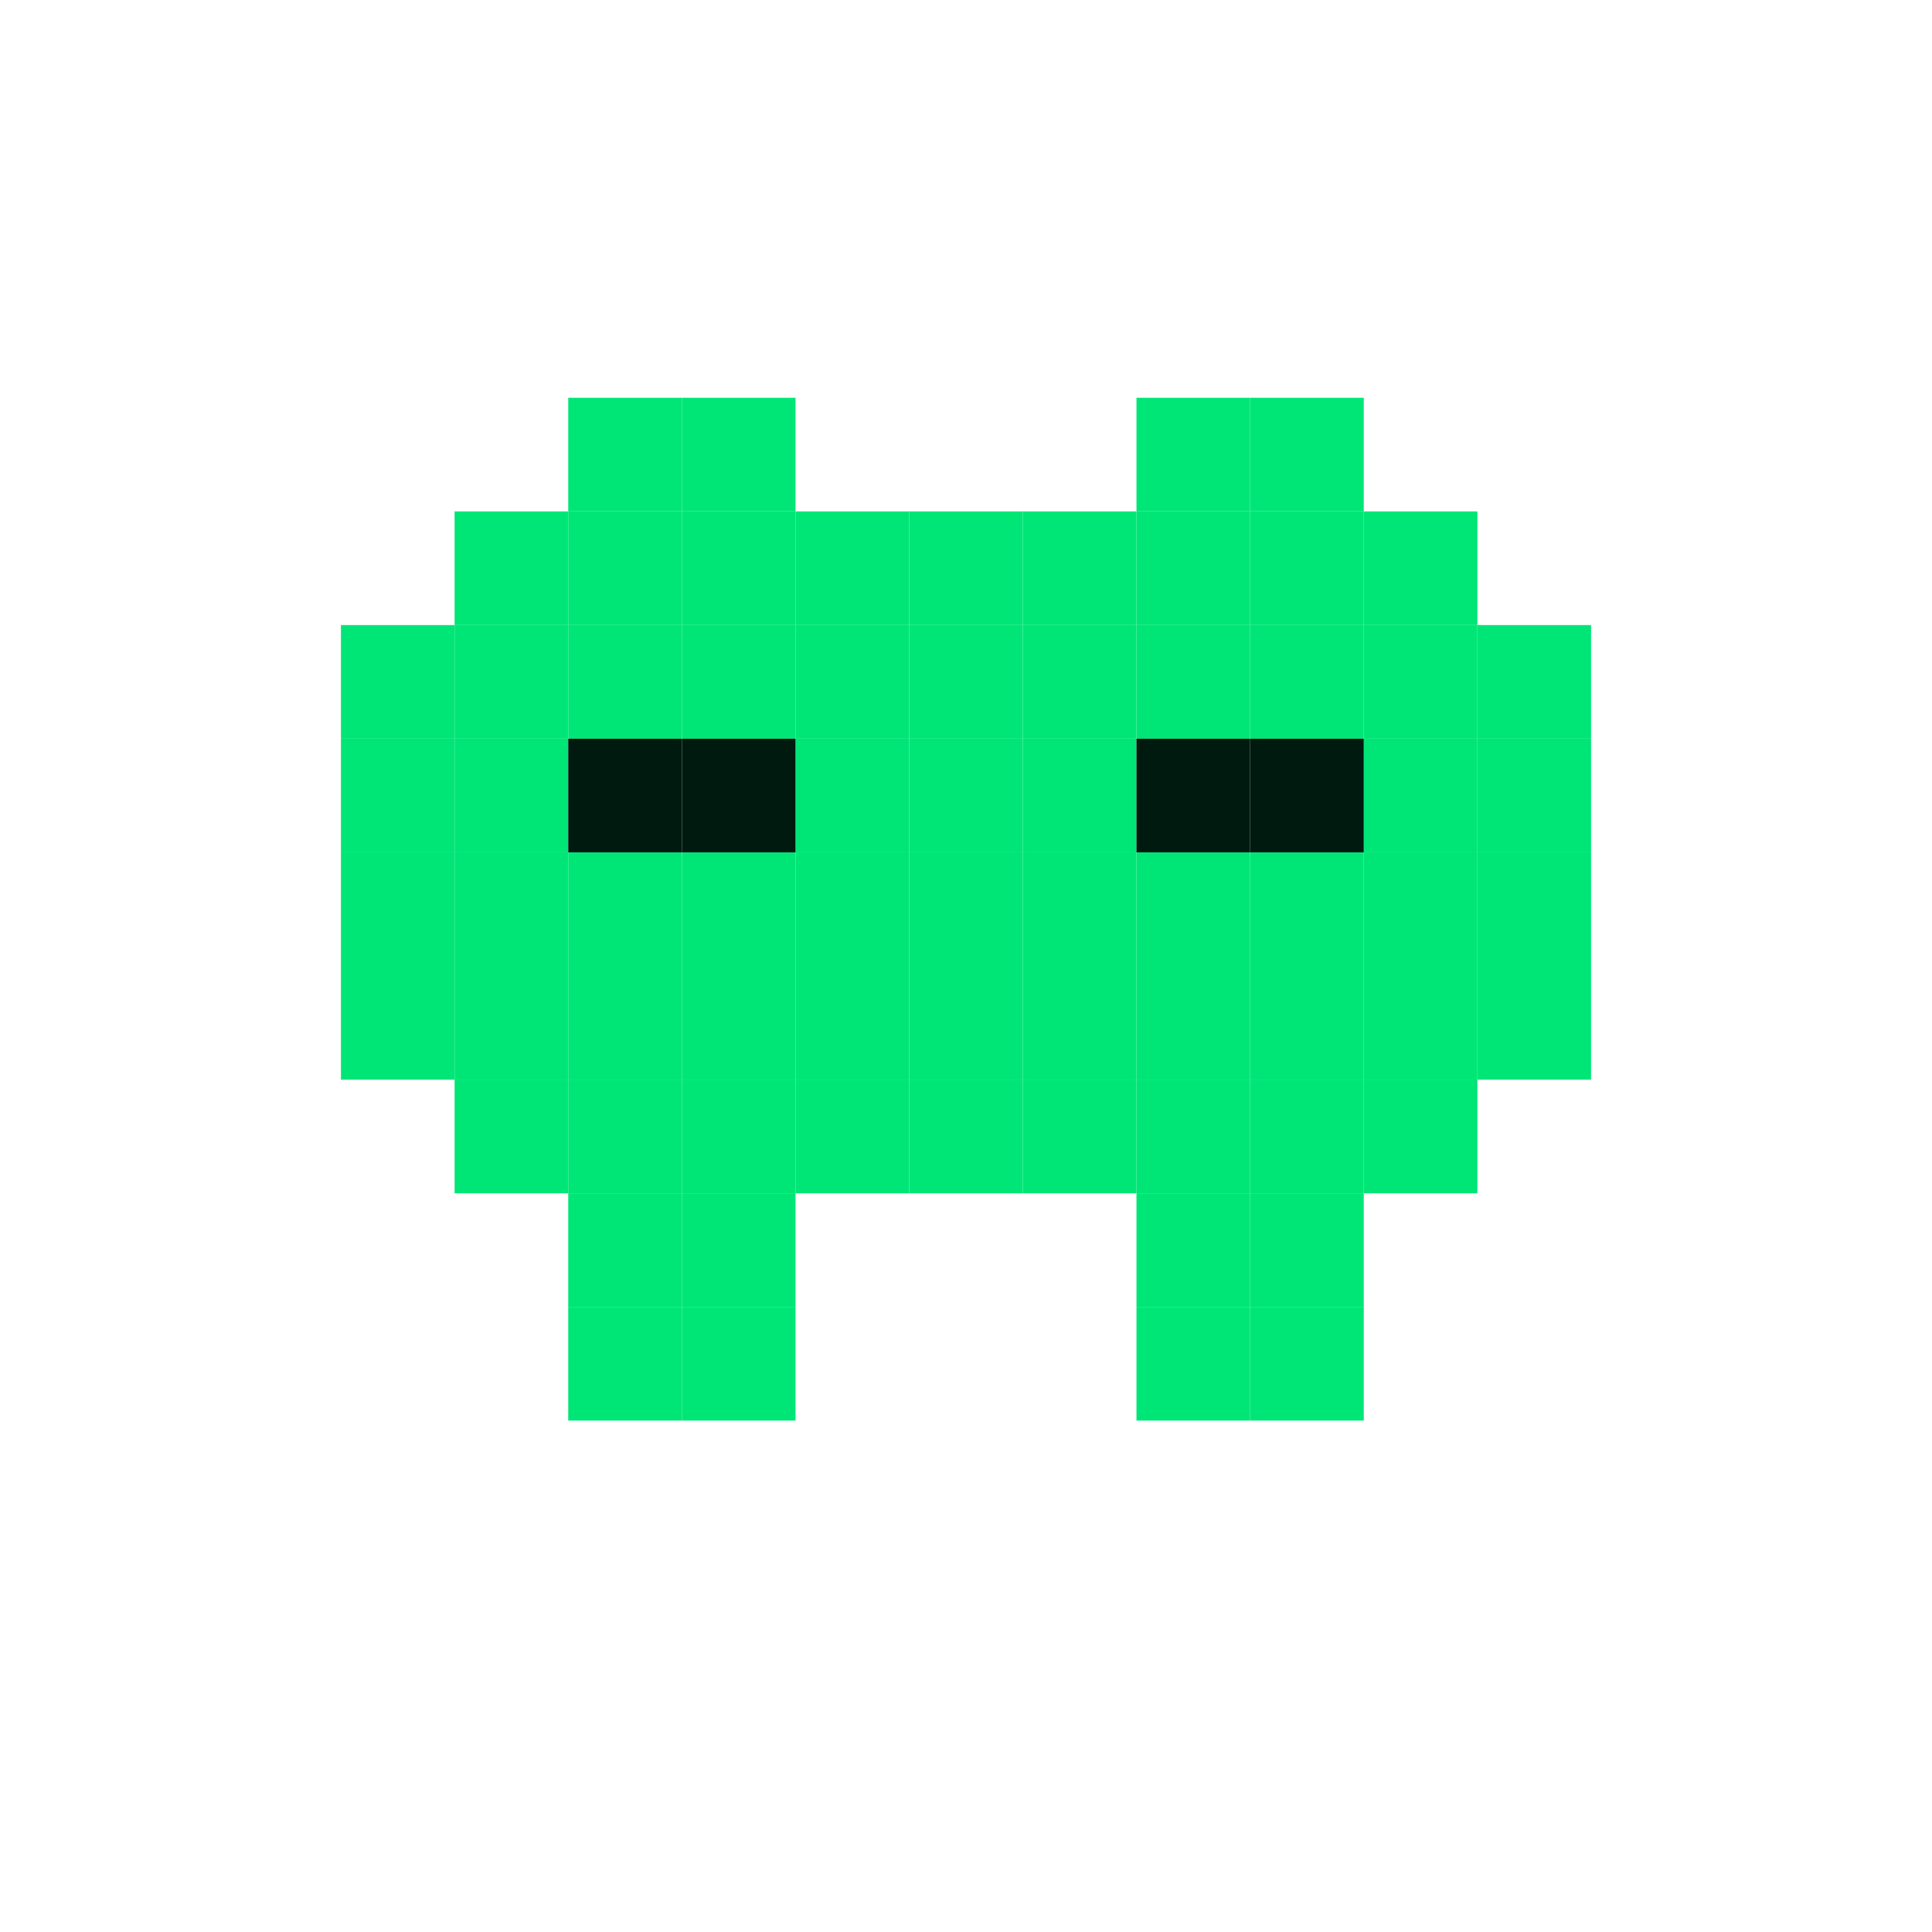
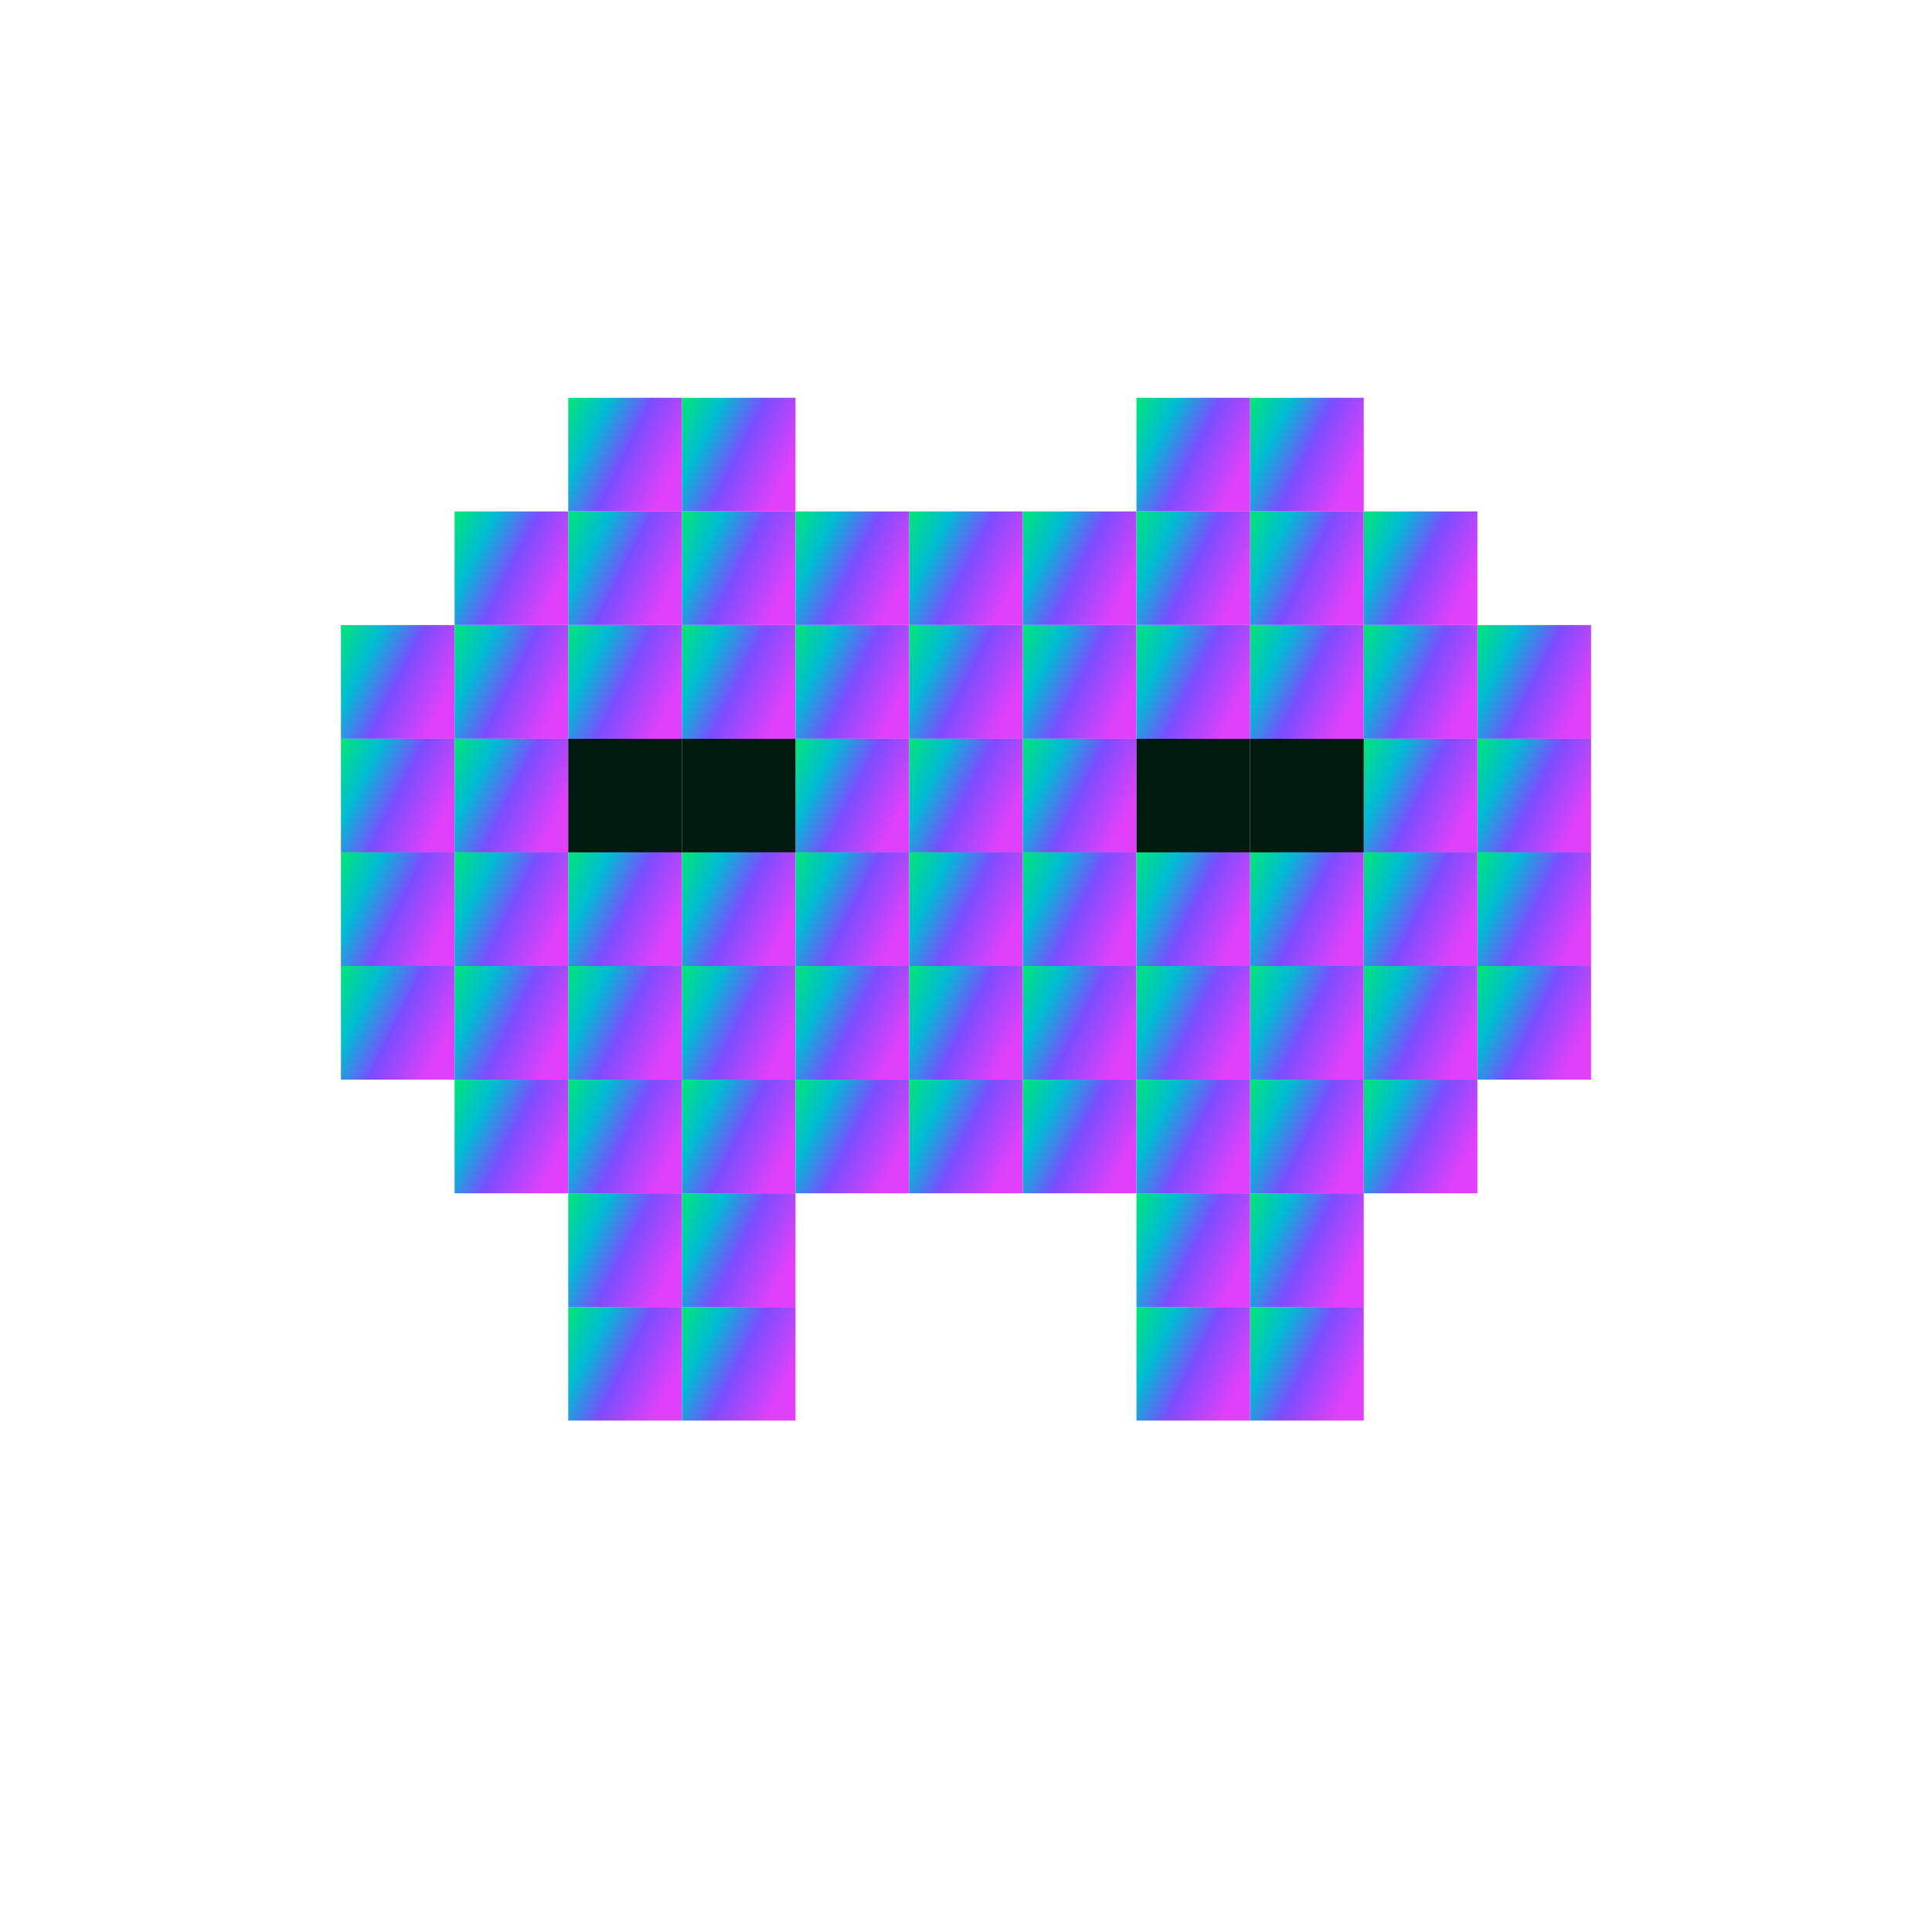
<svg xmlns="http://www.w3.org/2000/svg" viewBox="0 0 136 128" width="32" height="32">
+   <defs>
+     <linearGradient id="ar" x1="0" y1="0" x2="1" y2="0.5">
+       <stop offset="0%" stop-color="#00e676" />
+       <stop offset="30%" stop-color="#00bcd4" />
+       <stop offset="60%" stop-color="#7c4dff" />
+       <stop offset="100%" stop-color="#e040fb" />
+     </linearGradient>
+   </defs>
  <g id="mascot">
    <g id="body">
-       <rect x="40" y="24" width="8" height="8" fill="#00e676" />
-       <rect x="48" y="24" width="8" height="8" fill="#00e676" />
-       <rect x="80" y="24" width="8" height="8" fill="#00e676" />
-       <rect x="88" y="24" width="8" height="8" fill="#00e676" />
-       <rect x="32" y="32" width="8" height="8" fill="#00e676" />
-       <rect x="40" y="32" width="8" height="8" fill="#00e676" />
-       <rect x="48" y="32" width="8" height="8" fill="#00e676" />
-       <rect x="56" y="32" width="8" height="8" fill="#00e676" />
-       <rect x="64" y="32" width="8" height="8" fill="#00e676" />
-       <rect x="72" y="32" width="8" height="8" fill="#00e676" />
-       <rect x="80" y="32" width="8" height="8" fill="#00e676" />
-       <rect x="88" y="32" width="8" height="8" fill="#00e676" />
-       <rect x="96" y="32" width="8" height="8" fill="#00e676" />
-       <rect x="24" y="40" width="8" height="8" fill="#00e676" />
-       <rect x="32" y="40" width="8" height="8" fill="#00e676" />
-       <rect x="40" y="40" width="8" height="8" fill="#00e676" />
-       <rect x="48" y="40" width="8" height="8" fill="#00e676" />
-       <rect x="56" y="40" width="8" height="8" fill="#00e676" />
-       <rect x="64" y="40" width="8" height="8" fill="#00e676" />
-       <rect x="72" y="40" width="8" height="8" fill="#00e676" />
-       <rect x="80" y="40" width="8" height="8" fill="#00e676" />
-       <rect x="88" y="40" width="8" height="8" fill="#00e676" />
-       <rect x="96" y="40" width="8" height="8" fill="#00e676" />
-       <rect x="104" y="40" width="8" height="8" fill="#00e676" />
-       <rect x="24" y="48" width="8" height="8" fill="#00e676" />
-       <rect x="32" y="48" width="8" height="8" fill="#00e676" />
-       <rect x="56" y="48" width="8" height="8" fill="#00e676" />
-       <rect x="64" y="48" width="8" height="8" fill="#00e676" />
-       <rect x="72" y="48" width="8" height="8" fill="#00e676" />
-       <rect x="96" y="48" width="8" height="8" fill="#00e676" />
-       <rect x="104" y="48" width="8" height="8" fill="#00e676" />
-       <rect x="24" y="56" width="8" height="8" fill="#00e676" />
-       <rect x="32" y="56" width="8" height="8" fill="#00e676" />
-       <rect x="40" y="56" width="8" height="8" fill="#00e676" />
-       <rect x="48" y="56" width="8" height="8" fill="#00e676" />
-       <rect x="56" y="56" width="8" height="8" fill="#00e676" />
-       <rect x="64" y="56" width="8" height="8" fill="#00e676" />
-       <rect x="72" y="56" width="8" height="8" fill="#00e676" />
-       <rect x="80" y="56" width="8" height="8" fill="#00e676" />
-       <rect x="88" y="56" width="8" height="8" fill="#00e676" />
-       <rect x="96" y="56" width="8" height="8" fill="#00e676" />
-       <rect x="104" y="56" width="8" height="8" fill="#00e676" />
-       <rect x="24" y="64" width="8" height="8" fill="#00e676" />
-       <rect x="32" y="64" width="8" height="8" fill="#00e676" />
-       <rect x="40" y="64" width="8" height="8" fill="#00e676" />
-       <rect x="48" y="64" width="8" height="8" fill="#00e676" />
-       <rect x="56" y="64" width="8" height="8" fill="#00e676" />
-       <rect x="64" y="64" width="8" height="8" fill="#00e676" />
-       <rect x="72" y="64" width="8" height="8" fill="#00e676" />
-       <rect x="80" y="64" width="8" height="8" fill="#00e676" />
-       <rect x="88" y="64" width="8" height="8" fill="#00e676" />
-       <rect x="96" y="64" width="8" height="8" fill="#00e676" />
-       <rect x="104" y="64" width="8" height="8" fill="#00e676" />
-       <rect x="32" y="72" width="8" height="8" fill="#00e676" />
-       <rect x="40" y="72" width="8" height="8" fill="#00e676" />
-       <rect x="48" y="72" width="8" height="8" fill="#00e676" />
-       <rect x="56" y="72" width="8" height="8" fill="#00e676" />
-       <rect x="64" y="72" width="8" height="8" fill="#00e676" />
-       <rect x="72" y="72" width="8" height="8" fill="#00e676" />
-       <rect x="80" y="72" width="8" height="8" fill="#00e676" />
-       <rect x="88" y="72" width="8" height="8" fill="#00e676" />
-       <rect x="96" y="72" width="8" height="8" fill="#00e676" />
-       <rect x="40" y="80" width="8" height="8" fill="#00e676" />
-       <rect x="48" y="80" width="8" height="8" fill="#00e676" />
-       <rect x="80" y="80" width="8" height="8" fill="#00e676" />
-       <rect x="88" y="80" width="8" height="8" fill="#00e676" />
-       <rect x="40" y="88" width="8" height="8" fill="#00e676" />
-       <rect x="48" y="88" width="8" height="8" fill="#00e676" />
-       <rect x="80" y="88" width="8" height="8" fill="#00e676" />
-       <rect x="88" y="88" width="8" height="8" fill="#00e676" />
+       <rect x="40" y="24" width="8" height="8" fill="url(#ar)" />
+       <rect x="48" y="24" width="8" height="8" fill="url(#ar)" />
+       <rect x="80" y="24" width="8" height="8" fill="url(#ar)" />
+       <rect x="88" y="24" width="8" height="8" fill="url(#ar)" />
+       <rect x="32" y="32" width="8" height="8" fill="url(#ar)" />
+       <rect x="40" y="32" width="8" height="8" fill="url(#ar)" />
+       <rect x="48" y="32" width="8" height="8" fill="url(#ar)" />
+       <rect x="56" y="32" width="8" height="8" fill="url(#ar)" />
+       <rect x="64" y="32" width="8" height="8" fill="url(#ar)" />
+       <rect x="72" y="32" width="8" height="8" fill="url(#ar)" />
+       <rect x="80" y="32" width="8" height="8" fill="url(#ar)" />
+       <rect x="88" y="32" width="8" height="8" fill="url(#ar)" />
+       <rect x="96" y="32" width="8" height="8" fill="url(#ar)" />
+       <rect x="24" y="40" width="8" height="8" fill="url(#ar)" />
+       <rect x="32" y="40" width="8" height="8" fill="url(#ar)" />
+       <rect x="40" y="40" width="8" height="8" fill="url(#ar)" />
+       <rect x="48" y="40" width="8" height="8" fill="url(#ar)" />
+       <rect x="56" y="40" width="8" height="8" fill="url(#ar)" />
+       <rect x="64" y="40" width="8" height="8" fill="url(#ar)" />
+       <rect x="72" y="40" width="8" height="8" fill="url(#ar)" />
+       <rect x="80" y="40" width="8" height="8" fill="url(#ar)" />
+       <rect x="88" y="40" width="8" height="8" fill="url(#ar)" />
+       <rect x="96" y="40" width="8" height="8" fill="url(#ar)" />
+       <rect x="104" y="40" width="8" height="8" fill="url(#ar)" />
+       <rect x="24" y="48" width="8" height="8" fill="url(#ar)" />
+       <rect x="32" y="48" width="8" height="8" fill="url(#ar)" />
+       <rect x="56" y="48" width="8" height="8" fill="url(#ar)" />
+       <rect x="64" y="48" width="8" height="8" fill="url(#ar)" />
+       <rect x="72" y="48" width="8" height="8" fill="url(#ar)" />
+       <rect x="96" y="48" width="8" height="8" fill="url(#ar)" />
+       <rect x="104" y="48" width="8" height="8" fill="url(#ar)" />
+       <rect x="24" y="56" width="8" height="8" fill="url(#ar)" />
+       <rect x="32" y="56" width="8" height="8" fill="url(#ar)" />
+       <rect x="40" y="56" width="8" height="8" fill="url(#ar)" />
+       <rect x="48" y="56" width="8" height="8" fill="url(#ar)" />
+       <rect x="56" y="56" width="8" height="8" fill="url(#ar)" />
+       <rect x="64" y="56" width="8" height="8" fill="url(#ar)" />
+       <rect x="72" y="56" width="8" height="8" fill="url(#ar)" />
+       <rect x="80" y="56" width="8" height="8" fill="url(#ar)" />
+       <rect x="88" y="56" width="8" height="8" fill="url(#ar)" />
+       <rect x="96" y="56" width="8" height="8" fill="url(#ar)" />
+       <rect x="104" y="56" width="8" height="8" fill="url(#ar)" />
+       <rect x="24" y="64" width="8" height="8" fill="url(#ar)" />
+       <rect x="32" y="64" width="8" height="8" fill="url(#ar)" />
+       <rect x="40" y="64" width="8" height="8" fill="url(#ar)" />
+       <rect x="48" y="64" width="8" height="8" fill="url(#ar)" />
+       <rect x="56" y="64" width="8" height="8" fill="url(#ar)" />
+       <rect x="64" y="64" width="8" height="8" fill="url(#ar)" />
+       <rect x="72" y="64" width="8" height="8" fill="url(#ar)" />
+       <rect x="80" y="64" width="8" height="8" fill="url(#ar)" />
+       <rect x="88" y="64" width="8" height="8" fill="url(#ar)" />
+       <rect x="96" y="64" width="8" height="8" fill="url(#ar)" />
+       <rect x="104" y="64" width="8" height="8" fill="url(#ar)" />
+       <rect x="32" y="72" width="8" height="8" fill="url(#ar)" />
+       <rect x="40" y="72" width="8" height="8" fill="url(#ar)" />
+       <rect x="48" y="72" width="8" height="8" fill="url(#ar)" />
+       <rect x="56" y="72" width="8" height="8" fill="url(#ar)" />
+       <rect x="64" y="72" width="8" height="8" fill="url(#ar)" />
+       <rect x="72" y="72" width="8" height="8" fill="url(#ar)" />
+       <rect x="80" y="72" width="8" height="8" fill="url(#ar)" />
+       <rect x="88" y="72" width="8" height="8" fill="url(#ar)" />
+       <rect x="96" y="72" width="8" height="8" fill="url(#ar)" />
+       <rect x="40" y="80" width="8" height="8" fill="url(#ar)" />
+       <rect x="48" y="80" width="8" height="8" fill="url(#ar)" />
+       <rect x="80" y="80" width="8" height="8" fill="url(#ar)" />
+       <rect x="88" y="80" width="8" height="8" fill="url(#ar)" />
+       <rect x="40" y="88" width="8" height="8" fill="url(#ar)" />
+       <rect x="48" y="88" width="8" height="8" fill="url(#ar)" />
+       <rect x="80" y="88" width="8" height="8" fill="url(#ar)" />
+       <rect x="88" y="88" width="8" height="8" fill="url(#ar)" />
    </g>
    <g id="eyes">
      <rect x="40" y="48" width="8" height="8" fill="#001a0f" />
      <rect x="48" y="48" width="8" height="8" fill="#001a0f" />
      <rect x="80" y="48" width="8" height="8" fill="#001a0f" />
      <rect x="88" y="48" width="8" height="8" fill="#001a0f" />
    </g>
  </g>
</svg>
